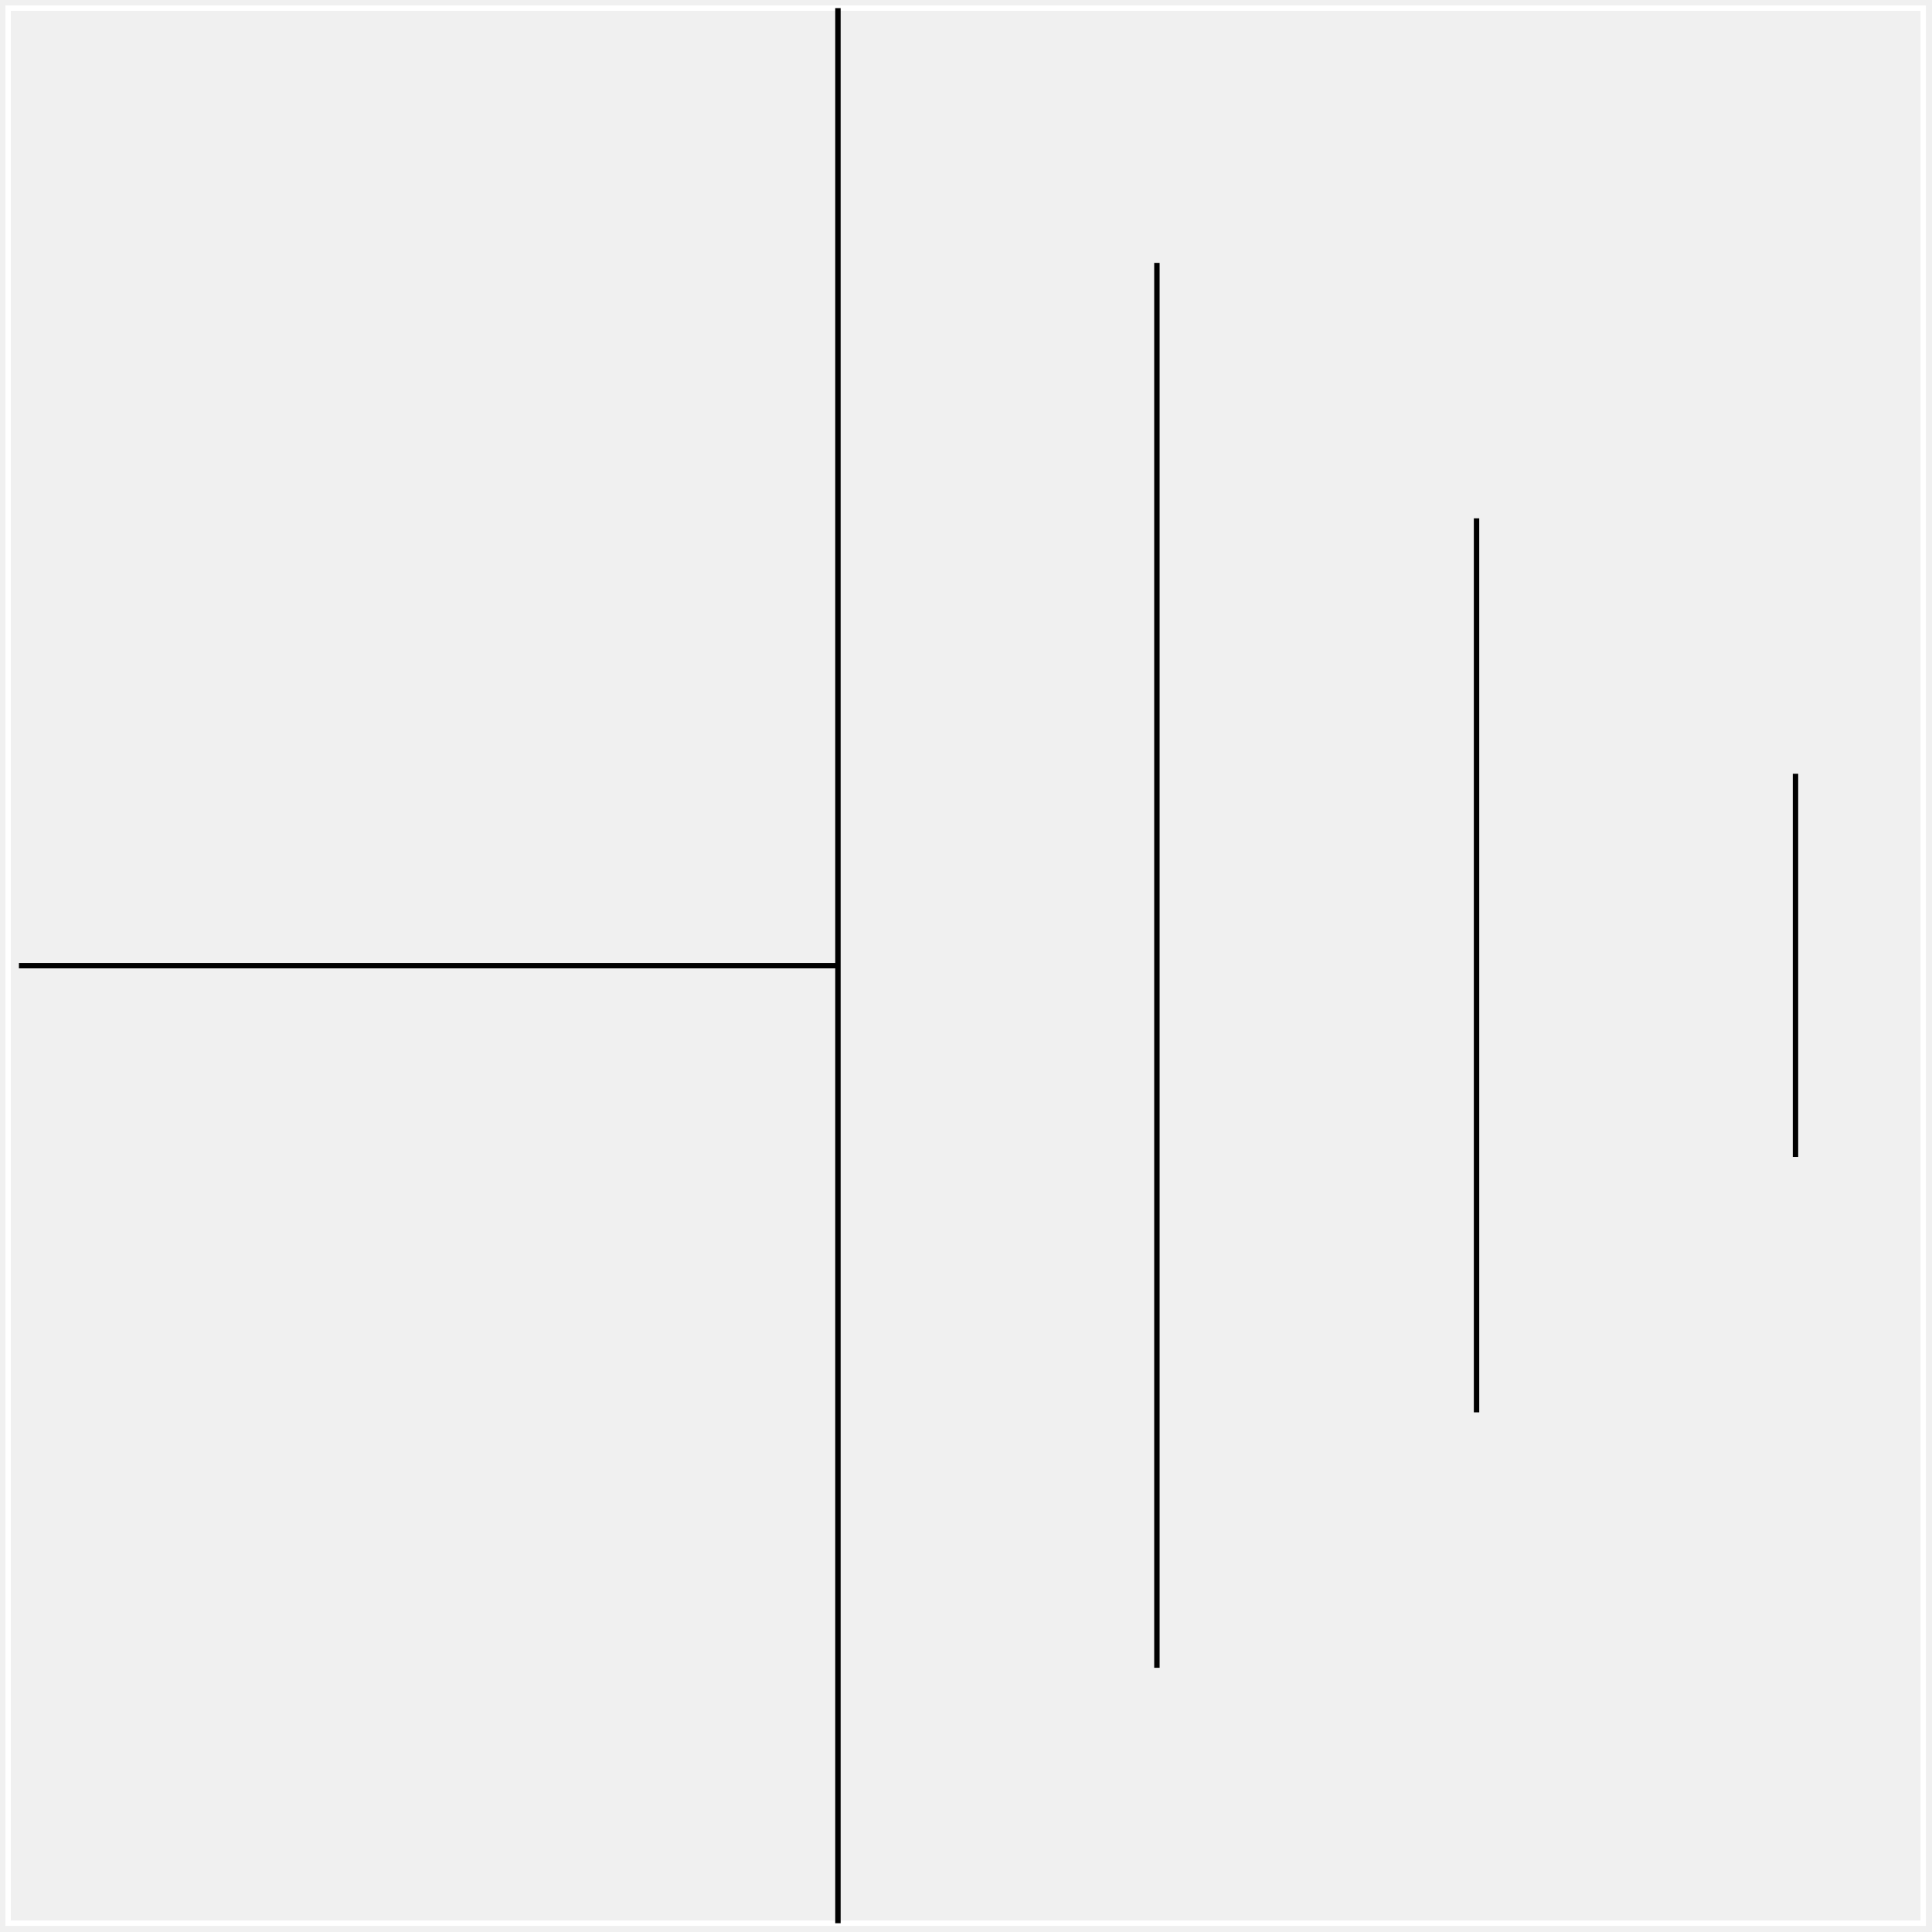
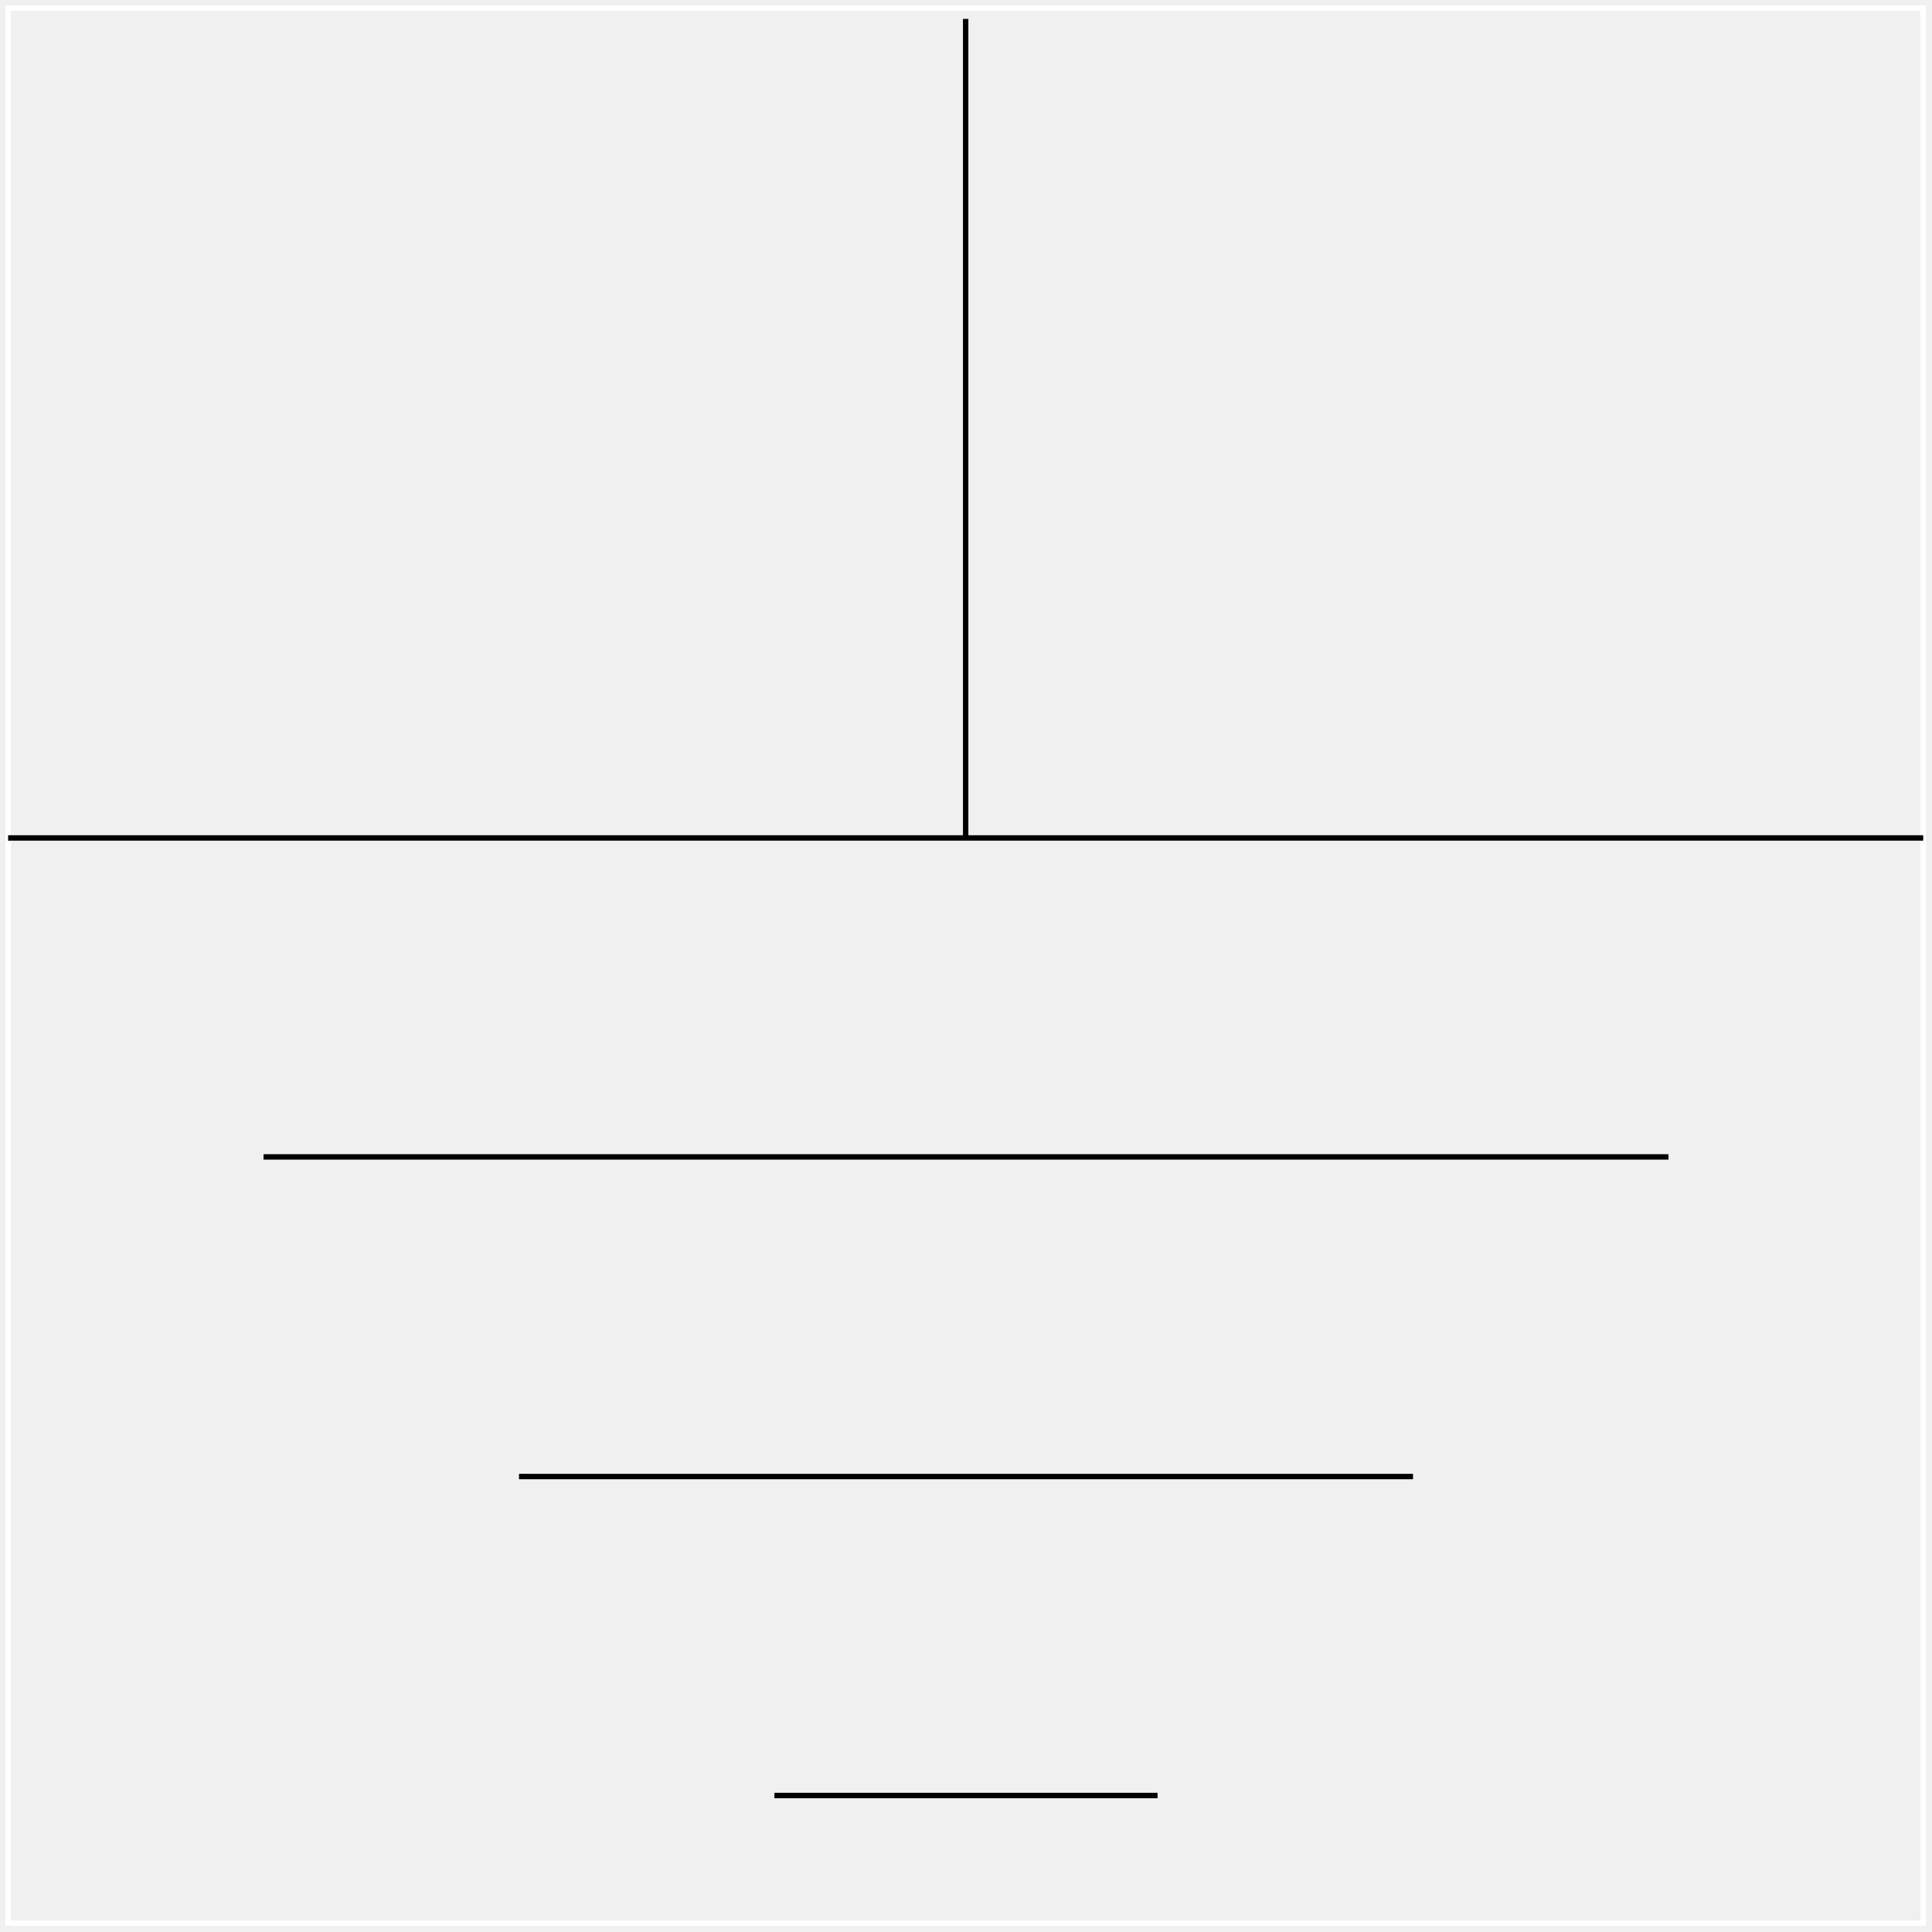
- <svg xmlns="http://www.w3.org/2000/svg" width="2.4in" height="2.4in" viewBox="-12 -12 2859 2859">
-   <g style="stroke-width:.025in; fill:none">
-     <rect x="0" y="0" width="2834" height="2834" rx="0" style="stroke:#ffffff;stroke-width:8; stroke-linejoin:miter; stroke-linecap:butt; " />
-     <polyline points="16,1417 1228,1417 " style="stroke:#000000;stroke-width:8; stroke-linejoin:miter; stroke-linecap:butt; " />
-     <polyline points="2645,1133 2645,1700 " style="stroke:#000000;stroke-width:8; stroke-linejoin:miter; stroke-linecap:butt; " />
-     <polyline points="2173,755 2173,2078 " style="stroke:#000000;stroke-width:8; stroke-linejoin:miter; stroke-linecap:butt; " />
-     <polyline points="1700,377 1700,2456 " style="stroke:#000000;stroke-width:8; stroke-linejoin:miter; stroke-linecap:butt; " />
-     <polyline points="1228,0 1228,2834 " style="stroke:#000000;stroke-width:8; stroke-linejoin:miter; stroke-linecap:butt; " />
+ <svg xmlns="http://www.w3.org/2000/svg" xmlns:ns1="http://www.mathworks.com/blockgraphics" version="1.1" id="svg" width="2859" height="2859" viewBox="0 0 2859 2859" ns1:options="Foreground:PortStyled;StrokeScaling:PortStyled;StrokeScalingOnResize:NonScaling;LineExtension:On;Rotate:On;Resize:FitToBlock;Frame:Off;Clipping:None;PreAdjustStrokeWidth:Normalized;Port:Auto Majority;">
+   <g id="part" title="part_0" ie-ports="left:,top:acoustic-acoustic,right:,bottom:">
+     <g id="group" style="stroke-width:.025in; fill:none">
+       <rect id="rect" style="stroke:#ffffff;stroke-width:8; stroke-linejoin:miter; stroke-linecap:butt; " transform="matrix(0,1,-1,0,2858,0)" x="12" y="12" width="2834" height="2834" rx="0" ry="0" />
+       <path id="path" style="stroke:#000000;stroke-width:8; stroke-linejoin:miter; stroke-linecap:butt; " transform="matrix(0,1,-1,0,2063,-795)" d=" M 823,634 L 2035,634" />
+       <path id="path_1" style="stroke:#000000;stroke-width:8; stroke-linejoin:miter; stroke-linecap:butt; " transform="matrix(0,1,-1,0,4086.5,1227.5)" d=" M 1429.5,2373.5 L 1429.5,2940.5" />
+       <path id="path_2" style="stroke:#000000;stroke-width:8; stroke-linejoin:miter; stroke-linecap:butt; " transform="matrix(0,1,-1,0,3614.5,755.5)" d=" M 1429.5,1523.5 L 1429.5,2846.5" />
+       <path id="path_3" style="stroke:#000000;stroke-width:8; stroke-linejoin:miter; stroke-linecap:butt; " transform="matrix(0,1,-1,0,3141.5,282.5)" d=" M 1429.5,672.5 L 1429.5,2751.5" />
+       <path id="path_4" style="stroke:#000000;stroke-width:8; stroke-linejoin:miter; stroke-linecap:butt; " transform="matrix(0,1,-1,0,2669,-189)" d=" M 1429,-177 L 1429,2657" />
+     </g>
  </g>
</svg>
